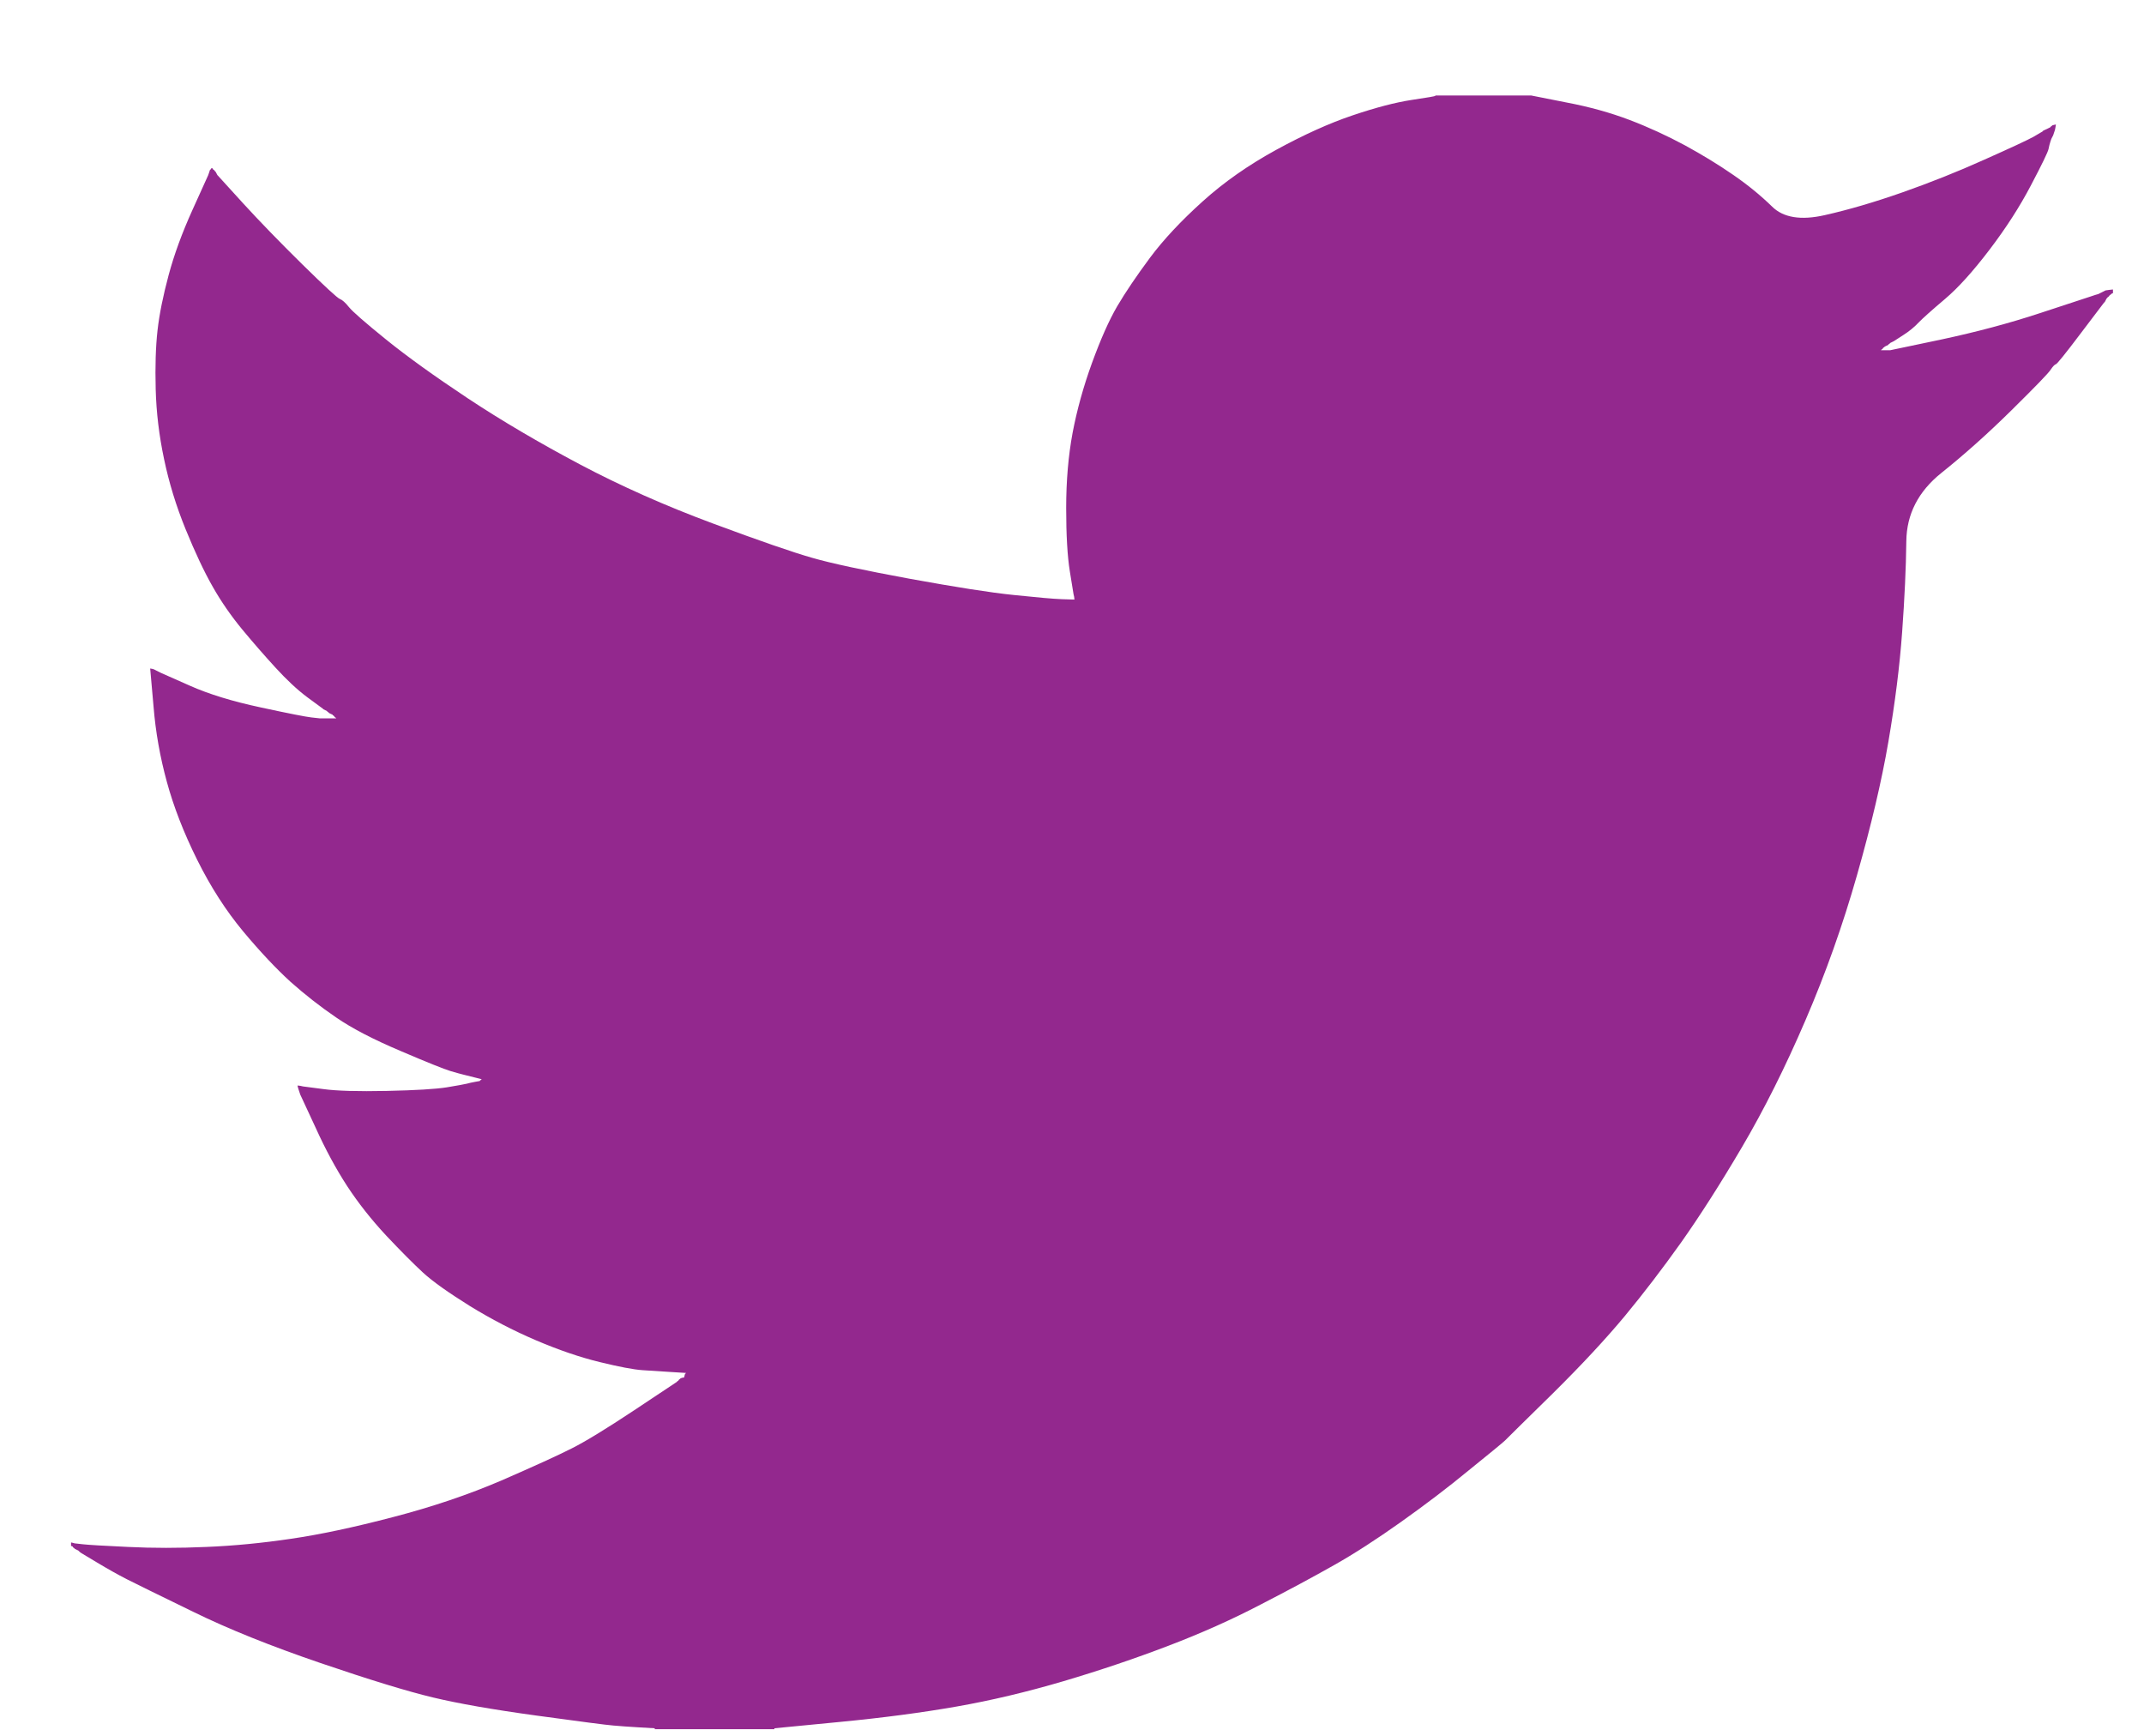
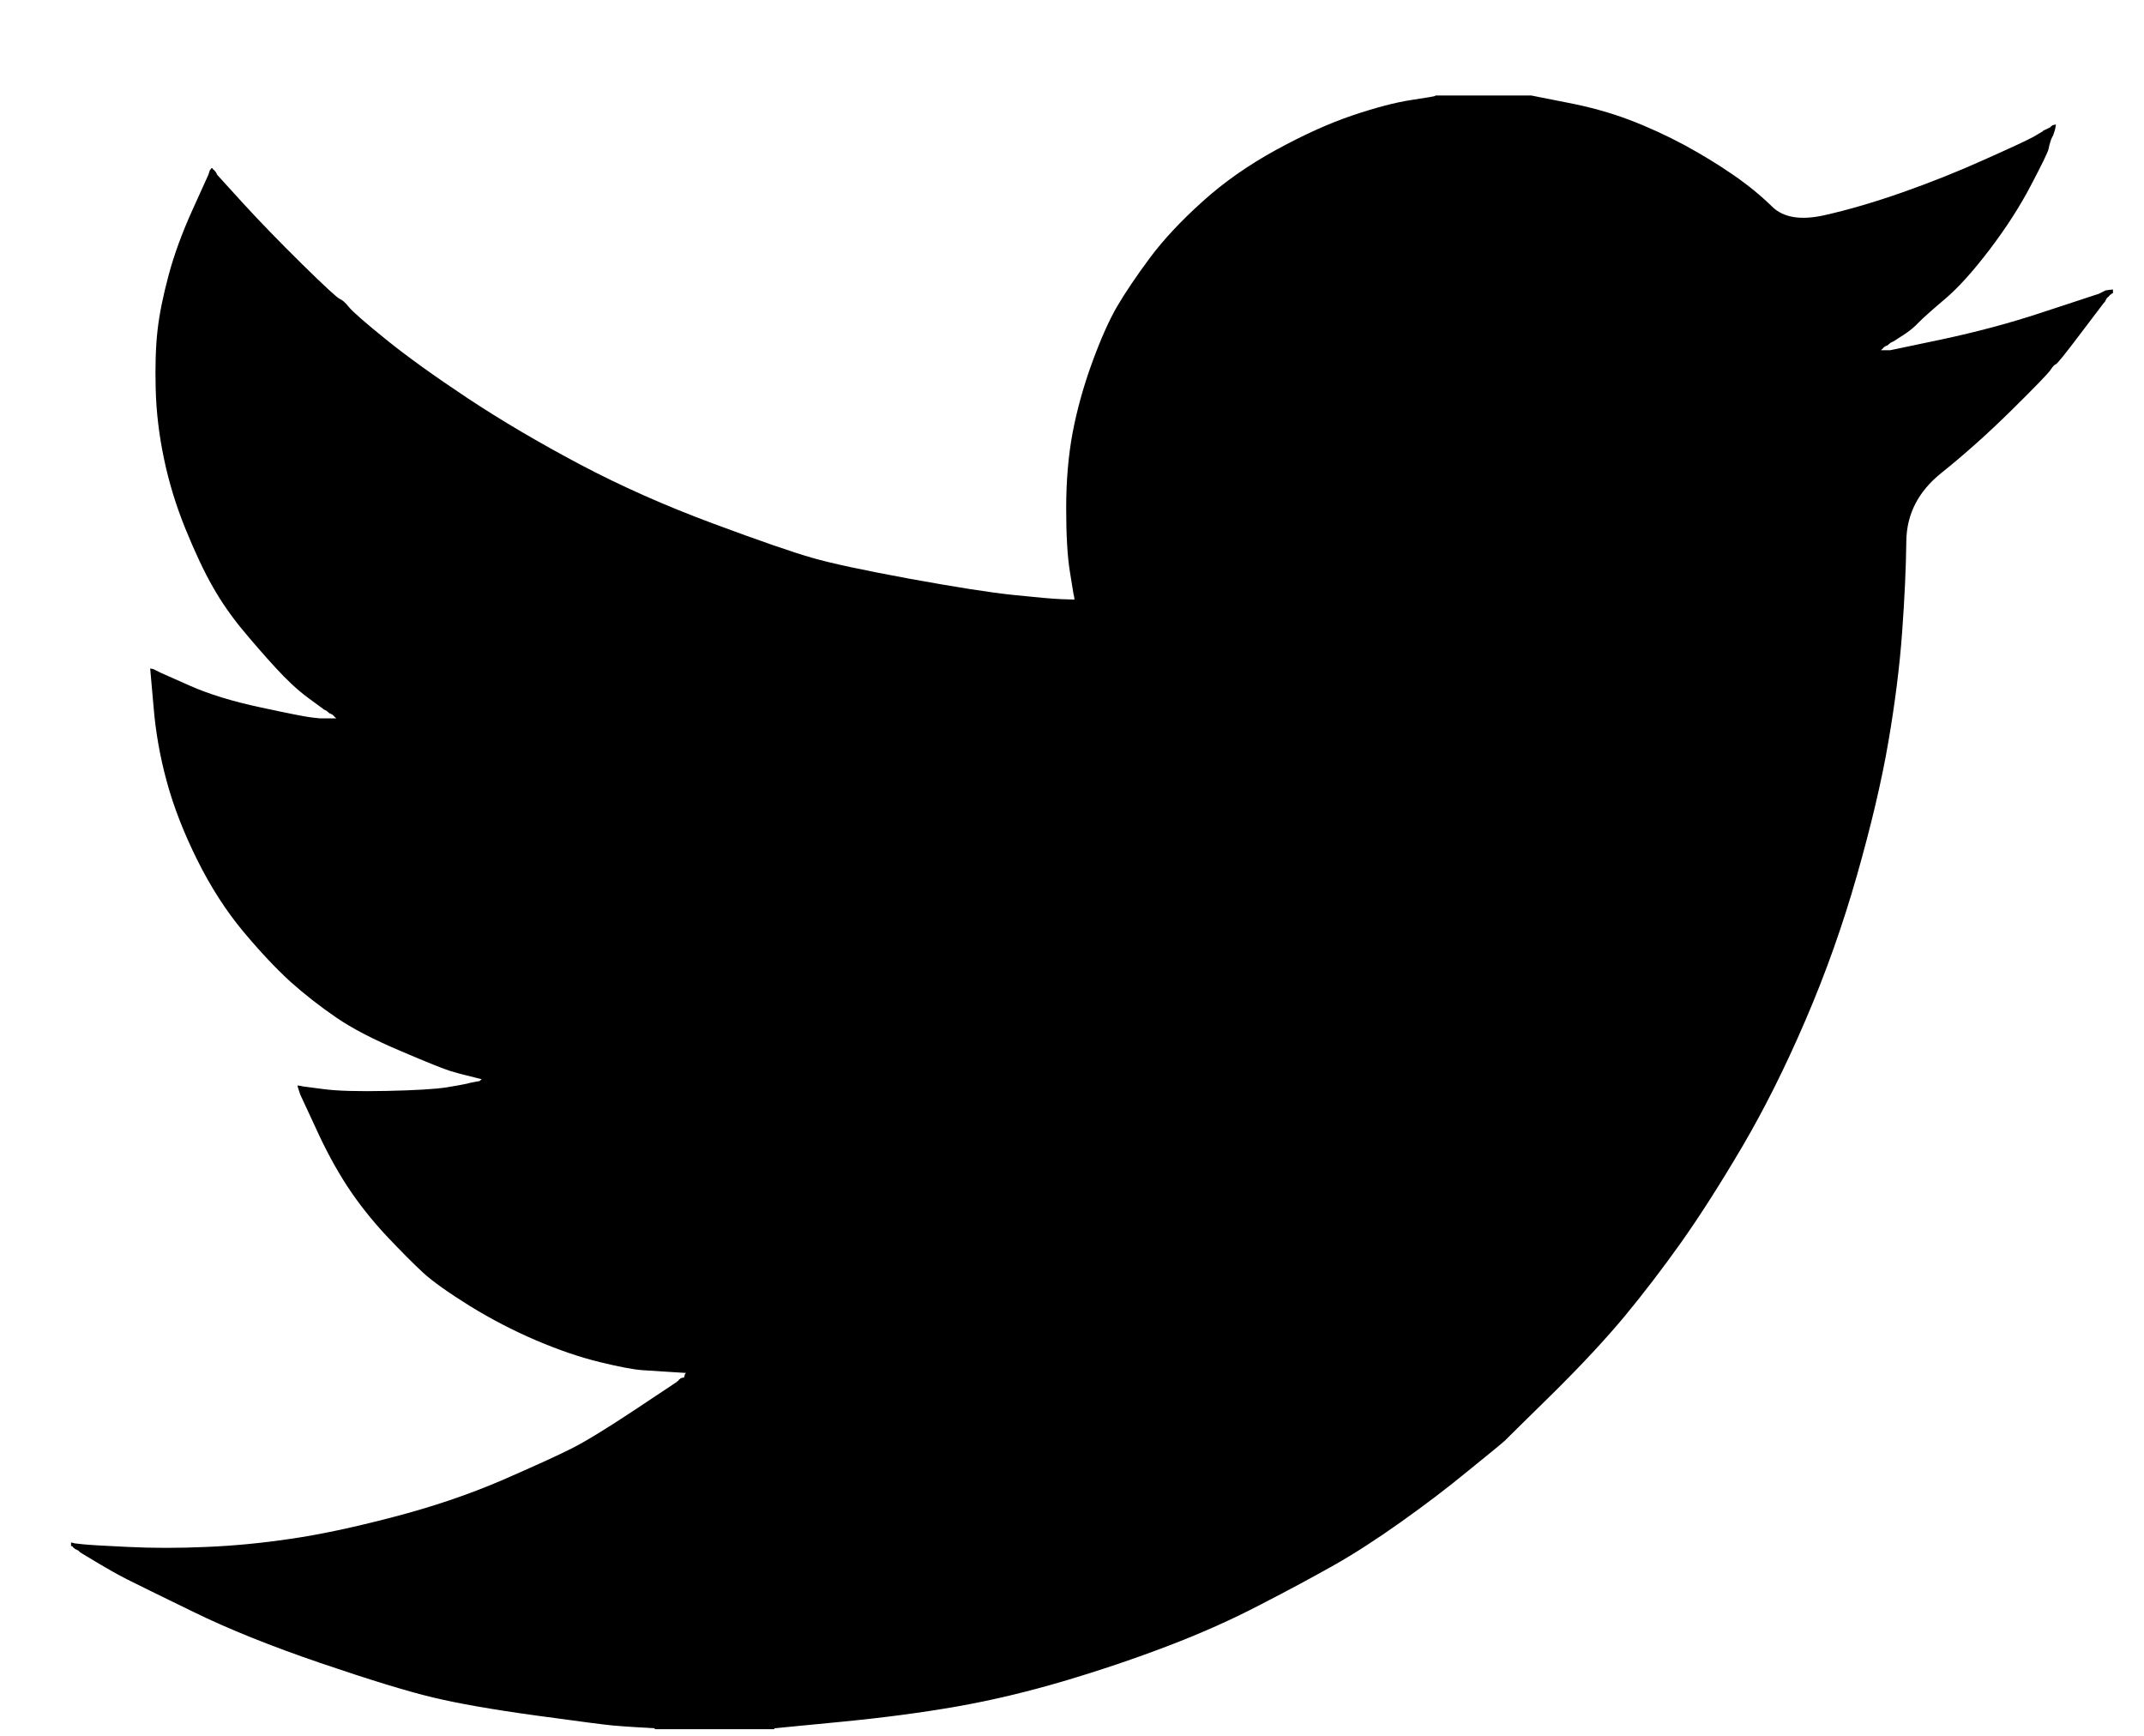
- <svg xmlns="http://www.w3.org/2000/svg" width="21" height="17" viewBox="0 0 21 17" fill="none">
-   <path d="M14.059 0.939V0.935H14.997L15.34 1.003C15.568 1.046 15.775 1.104 15.962 1.175C16.148 1.246 16.328 1.329 16.503 1.423C16.677 1.518 16.835 1.615 16.977 1.713C17.118 1.81 17.244 1.913 17.356 2.022C17.466 2.132 17.639 2.16 17.873 2.107C18.108 2.054 18.36 1.98 18.631 1.885C18.901 1.79 19.169 1.684 19.433 1.565C19.698 1.447 19.859 1.372 19.917 1.34C19.973 1.307 20.003 1.289 20.007 1.287L20.011 1.281L20.029 1.272L20.047 1.264L20.065 1.255L20.083 1.246L20.086 1.24L20.092 1.237L20.097 1.233L20.101 1.228L20.119 1.223L20.137 1.219L20.133 1.246L20.128 1.272L20.119 1.299L20.11 1.326L20.101 1.343L20.092 1.361L20.083 1.388C20.077 1.406 20.071 1.429 20.065 1.459C20.059 1.489 20.002 1.607 19.893 1.814C19.785 2.021 19.65 2.231 19.488 2.444C19.325 2.658 19.18 2.819 19.051 2.928C18.921 3.038 18.835 3.115 18.793 3.158C18.751 3.203 18.7 3.245 18.64 3.283L18.55 3.341L18.532 3.35L18.514 3.359L18.51 3.364L18.505 3.368L18.499 3.371L18.496 3.377L18.478 3.386L18.46 3.395L18.456 3.4L18.451 3.403L18.445 3.407L18.442 3.412L18.438 3.418L18.433 3.421L18.427 3.425L18.424 3.43H18.514L19.019 3.324C19.355 3.252 19.677 3.167 19.983 3.066L20.47 2.906L20.524 2.888L20.552 2.88L20.57 2.871L20.588 2.862L20.606 2.853L20.624 2.844L20.66 2.839L20.696 2.835V2.871L20.687 2.874L20.678 2.88L20.674 2.885L20.669 2.888L20.663 2.892L20.66 2.897L20.656 2.903L20.651 2.906L20.645 2.91L20.642 2.915L20.638 2.92L20.633 2.924L20.624 2.942L20.615 2.959L20.609 2.963C20.607 2.967 20.53 3.067 20.38 3.265C20.23 3.464 20.149 3.564 20.137 3.567C20.125 3.57 20.108 3.588 20.086 3.62C20.066 3.653 19.938 3.785 19.704 4.016C19.47 4.247 19.24 4.452 19.015 4.632C18.789 4.813 18.675 5.036 18.672 5.3C18.669 5.563 18.655 5.86 18.631 6.191C18.607 6.523 18.562 6.881 18.496 7.266C18.43 7.651 18.327 8.086 18.189 8.571C18.051 9.056 17.883 9.53 17.684 9.992C17.486 10.453 17.278 10.868 17.062 11.235C16.846 11.602 16.647 11.912 16.467 12.167C16.286 12.421 16.103 12.661 15.917 12.886C15.73 13.111 15.495 13.364 15.21 13.646C14.924 13.927 14.767 14.081 14.741 14.108C14.713 14.134 14.595 14.231 14.387 14.399C14.181 14.569 13.958 14.738 13.72 14.907C13.483 15.075 13.266 15.216 13.067 15.328C12.869 15.44 12.63 15.569 12.35 15.713C12.071 15.859 11.769 15.994 11.444 16.118C11.12 16.242 10.777 16.358 10.416 16.465C10.056 16.571 9.707 16.654 9.37 16.713C9.034 16.772 8.652 16.823 8.225 16.864L7.585 16.926V16.935H6.413V16.926L6.259 16.917C6.157 16.911 6.073 16.905 6.007 16.899C5.941 16.894 5.691 16.861 5.258 16.802C4.826 16.743 4.486 16.683 4.24 16.624C3.993 16.565 3.626 16.453 3.139 16.287C2.653 16.121 2.236 15.954 1.89 15.784C1.545 15.616 1.328 15.51 1.24 15.465C1.154 15.421 1.056 15.366 0.948 15.301L0.786 15.204L0.782 15.198L0.777 15.195L0.772 15.191L0.768 15.186L0.75 15.177L0.732 15.168L0.728 15.163L0.723 15.159L0.717 15.156L0.714 15.15L0.71 15.145L0.705 15.142H0.696V15.106L0.714 15.11L0.732 15.115L0.813 15.124C0.867 15.13 1.014 15.139 1.255 15.15C1.495 15.162 1.751 15.162 2.021 15.15C2.292 15.139 2.568 15.112 2.851 15.07C3.133 15.029 3.467 14.958 3.852 14.857C4.237 14.757 4.59 14.637 4.912 14.499C5.233 14.359 5.462 14.255 5.598 14.186C5.732 14.119 5.938 13.993 6.214 13.81L6.629 13.534L6.633 13.529L6.638 13.525L6.644 13.522L6.647 13.517L6.651 13.511L6.656 13.508L6.662 13.504L6.665 13.499L6.683 13.493L6.701 13.49L6.705 13.472L6.71 13.454L6.716 13.451L6.719 13.446L6.575 13.437C6.479 13.431 6.386 13.425 6.295 13.419C6.205 13.413 6.064 13.386 5.872 13.339C5.679 13.292 5.472 13.221 5.249 13.126C5.027 13.031 4.811 12.919 4.6 12.789C4.39 12.658 4.238 12.55 4.144 12.464C4.051 12.378 3.931 12.258 3.783 12.101C3.637 11.944 3.509 11.782 3.401 11.617C3.293 11.451 3.189 11.26 3.091 11.043L2.941 10.72L2.932 10.693L2.923 10.666L2.918 10.649L2.914 10.631L2.941 10.634L2.968 10.64L3.167 10.666C3.299 10.684 3.506 10.69 3.789 10.684C4.071 10.678 4.267 10.666 4.375 10.649C4.483 10.631 4.549 10.619 4.573 10.613L4.609 10.604L4.654 10.595L4.699 10.587L4.703 10.581L4.708 10.578L4.714 10.574L4.717 10.569L4.681 10.56L4.645 10.551L4.609 10.542L4.573 10.533L4.537 10.524C4.513 10.518 4.471 10.507 4.411 10.489C4.351 10.471 4.188 10.406 3.924 10.293C3.659 10.181 3.449 10.072 3.293 9.965C3.136 9.858 2.987 9.741 2.845 9.615C2.705 9.487 2.55 9.323 2.382 9.122C2.214 8.92 2.063 8.686 1.931 8.42C1.799 8.154 1.7 7.899 1.634 7.656C1.568 7.415 1.524 7.169 1.504 6.92L1.471 6.547L1.489 6.55L1.507 6.555L1.525 6.564L1.543 6.573L1.561 6.582L1.579 6.591L1.859 6.715C2.045 6.798 2.277 6.869 2.553 6.928C2.83 6.988 2.995 7.02 3.049 7.026L3.13 7.035H3.293L3.289 7.03L3.284 7.026L3.278 7.023L3.275 7.017L3.271 7.012L3.266 7.008L3.26 7.005L3.257 6.999L3.239 6.991L3.221 6.982L3.217 6.976L3.212 6.973L3.206 6.969L3.203 6.964L3.185 6.955L3.167 6.946L3.163 6.941C3.159 6.938 3.108 6.901 3.008 6.827C2.909 6.753 2.806 6.656 2.698 6.538C2.589 6.419 2.481 6.295 2.373 6.165C2.265 6.034 2.168 5.895 2.084 5.747C2 5.6 1.911 5.411 1.818 5.183C1.725 4.955 1.655 4.726 1.607 4.496C1.558 4.265 1.531 4.037 1.525 3.812C1.519 3.587 1.525 3.395 1.543 3.235C1.561 3.075 1.598 2.894 1.652 2.693C1.706 2.492 1.784 2.279 1.886 2.054L2.039 1.716L2.048 1.69L2.057 1.663L2.063 1.66L2.066 1.654L2.07 1.649L2.075 1.645L2.081 1.649L2.084 1.654L2.088 1.66L2.093 1.663L2.099 1.667L2.102 1.672L2.106 1.677L2.111 1.681L2.121 1.699L2.13 1.716L2.135 1.72L2.139 1.725L2.382 1.992C2.544 2.169 2.737 2.368 2.959 2.587C3.182 2.806 3.305 2.919 3.329 2.928C3.353 2.937 3.383 2.964 3.419 3.009C3.455 3.053 3.575 3.158 3.78 3.324C3.984 3.489 4.252 3.682 4.582 3.901C4.913 4.12 5.28 4.336 5.682 4.549C6.085 4.762 6.518 4.954 6.981 5.126C7.444 5.298 7.768 5.41 7.955 5.463C8.141 5.517 8.46 5.585 8.91 5.668C9.361 5.75 9.701 5.804 9.929 5.827C10.158 5.851 10.314 5.865 10.398 5.868L10.524 5.872L10.521 5.845L10.515 5.819L10.479 5.597C10.455 5.449 10.443 5.241 10.443 4.975C10.443 4.709 10.464 4.463 10.506 4.238C10.549 4.013 10.612 3.785 10.696 3.554C10.78 3.324 10.862 3.138 10.943 2.999C11.025 2.86 11.132 2.702 11.264 2.524C11.396 2.347 11.568 2.163 11.778 1.974C11.988 1.784 12.229 1.616 12.499 1.468C12.77 1.32 13.019 1.207 13.248 1.13C13.476 1.053 13.668 1.003 13.825 0.979C13.981 0.956 14.059 0.942 14.059 0.939V0.939Z" fill="#93288E" />
+ <svg xmlns="http://www.w3.org/2000/svg" width="21" height="17" viewBox="0 0 21 17">
+   <path d="M14.059 0.939V0.935H14.997L15.34 1.003C15.568 1.046 15.775 1.104 15.962 1.175C16.148 1.246 16.328 1.329 16.503 1.423C16.677 1.518 16.835 1.615 16.977 1.713C17.118 1.81 17.244 1.913 17.356 2.022C17.466 2.132 17.639 2.16 17.873 2.107C18.108 2.054 18.36 1.98 18.631 1.885C18.901 1.79 19.169 1.684 19.433 1.565C19.698 1.447 19.859 1.372 19.917 1.34C19.973 1.307 20.003 1.289 20.007 1.287L20.011 1.281L20.029 1.272L20.047 1.264L20.065 1.255L20.083 1.246L20.086 1.24L20.092 1.237L20.097 1.233L20.101 1.228L20.119 1.223L20.137 1.219L20.133 1.246L20.128 1.272L20.119 1.299L20.11 1.326L20.101 1.343L20.092 1.361L20.083 1.388C20.077 1.406 20.071 1.429 20.065 1.459C20.059 1.489 20.002 1.607 19.893 1.814C19.785 2.021 19.65 2.231 19.488 2.444C19.325 2.658 19.18 2.819 19.051 2.928C18.921 3.038 18.835 3.115 18.793 3.158C18.751 3.203 18.7 3.245 18.64 3.283L18.55 3.341L18.532 3.35L18.514 3.359L18.51 3.364L18.505 3.368L18.499 3.371L18.496 3.377L18.478 3.386L18.46 3.395L18.456 3.4L18.451 3.403L18.445 3.407L18.442 3.412L18.438 3.418L18.433 3.421L18.427 3.425L18.424 3.43H18.514L19.019 3.324C19.355 3.252 19.677 3.167 19.983 3.066L20.47 2.906L20.524 2.888L20.552 2.88L20.57 2.871L20.588 2.862L20.606 2.853L20.624 2.844L20.66 2.839L20.696 2.835V2.871L20.687 2.874L20.678 2.88L20.674 2.885L20.669 2.888L20.663 2.892L20.66 2.897L20.656 2.903L20.651 2.906L20.645 2.91L20.642 2.915L20.638 2.92L20.633 2.924L20.624 2.942L20.615 2.959L20.609 2.963C20.607 2.967 20.53 3.067 20.38 3.265C20.23 3.464 20.149 3.564 20.137 3.567C20.125 3.57 20.108 3.588 20.086 3.62C20.066 3.653 19.938 3.785 19.704 4.016C19.47 4.247 19.24 4.452 19.015 4.632C18.789 4.813 18.675 5.036 18.672 5.3C18.669 5.563 18.655 5.86 18.631 6.191C18.607 6.523 18.562 6.881 18.496 7.266C18.43 7.651 18.327 8.086 18.189 8.571C18.051 9.056 17.883 9.53 17.684 9.992C17.486 10.453 17.278 10.868 17.062 11.235C16.846 11.602 16.647 11.912 16.467 12.167C16.286 12.421 16.103 12.661 15.917 12.886C15.73 13.111 15.495 13.364 15.21 13.646C14.924 13.927 14.767 14.081 14.741 14.108C14.713 14.134 14.595 14.231 14.387 14.399C14.181 14.569 13.958 14.738 13.72 14.907C13.483 15.075 13.266 15.216 13.067 15.328C12.869 15.44 12.63 15.569 12.35 15.713C12.071 15.859 11.769 15.994 11.444 16.118C11.12 16.242 10.777 16.358 10.416 16.465C10.056 16.571 9.707 16.654 9.37 16.713C9.034 16.772 8.652 16.823 8.225 16.864L7.585 16.926V16.935H6.413V16.926L6.259 16.917C6.157 16.911 6.073 16.905 6.007 16.899C5.941 16.894 5.691 16.861 5.258 16.802C4.826 16.743 4.486 16.683 4.24 16.624C3.993 16.565 3.626 16.453 3.139 16.287C2.653 16.121 2.236 15.954 1.89 15.784C1.545 15.616 1.328 15.51 1.24 15.465C1.154 15.421 1.056 15.366 0.948 15.301L0.786 15.204L0.782 15.198L0.777 15.195L0.772 15.191L0.768 15.186L0.75 15.177L0.732 15.168L0.728 15.163L0.723 15.159L0.717 15.156L0.714 15.15L0.71 15.145L0.705 15.142H0.696V15.106L0.714 15.11L0.732 15.115L0.813 15.124C0.867 15.13 1.014 15.139 1.255 15.15C1.495 15.162 1.751 15.162 2.021 15.15C2.292 15.139 2.568 15.112 2.851 15.07C3.133 15.029 3.467 14.958 3.852 14.857C4.237 14.757 4.59 14.637 4.912 14.499C5.233 14.359 5.462 14.255 5.598 14.186C5.732 14.119 5.938 13.993 6.214 13.81L6.629 13.534L6.633 13.529L6.638 13.525L6.644 13.522L6.647 13.517L6.651 13.511L6.656 13.508L6.662 13.504L6.665 13.499L6.683 13.493L6.701 13.49L6.705 13.472L6.71 13.454L6.716 13.451L6.719 13.446L6.575 13.437C6.479 13.431 6.386 13.425 6.295 13.419C6.205 13.413 6.064 13.386 5.872 13.339C5.679 13.292 5.472 13.221 5.249 13.126C5.027 13.031 4.811 12.919 4.6 12.789C4.39 12.658 4.238 12.55 4.144 12.464C4.051 12.378 3.931 12.258 3.783 12.101C3.637 11.944 3.509 11.782 3.401 11.617C3.293 11.451 3.189 11.26 3.091 11.043L2.941 10.72L2.932 10.693L2.923 10.666L2.918 10.649L2.914 10.631L2.941 10.634L2.968 10.64L3.167 10.666C3.299 10.684 3.506 10.69 3.789 10.684C4.071 10.678 4.267 10.666 4.375 10.649C4.483 10.631 4.549 10.619 4.573 10.613L4.609 10.604L4.654 10.595L4.699 10.587L4.703 10.581L4.708 10.578L4.714 10.574L4.717 10.569L4.681 10.56L4.645 10.551L4.609 10.542L4.573 10.533L4.537 10.524C4.513 10.518 4.471 10.507 4.411 10.489C4.351 10.471 4.188 10.406 3.924 10.293C3.659 10.181 3.449 10.072 3.293 9.965C3.136 9.858 2.987 9.741 2.845 9.615C2.705 9.487 2.55 9.323 2.382 9.122C2.214 8.92 2.063 8.686 1.931 8.42C1.799 8.154 1.7 7.899 1.634 7.656C1.568 7.415 1.524 7.169 1.504 6.92L1.471 6.547L1.489 6.55L1.507 6.555L1.525 6.564L1.543 6.573L1.561 6.582L1.579 6.591L1.859 6.715C2.045 6.798 2.277 6.869 2.553 6.928C2.83 6.988 2.995 7.02 3.049 7.026L3.13 7.035H3.293L3.289 7.03L3.284 7.026L3.278 7.023L3.275 7.017L3.271 7.012L3.266 7.008L3.26 7.005L3.257 6.999L3.239 6.991L3.221 6.982L3.217 6.976L3.212 6.973L3.206 6.969L3.203 6.964L3.185 6.955L3.167 6.946L3.163 6.941C3.159 6.938 3.108 6.901 3.008 6.827C2.909 6.753 2.806 6.656 2.698 6.538C2.589 6.419 2.481 6.295 2.373 6.165C2.265 6.034 2.168 5.895 2.084 5.747C2 5.6 1.911 5.411 1.818 5.183C1.725 4.955 1.655 4.726 1.607 4.496C1.558 4.265 1.531 4.037 1.525 3.812C1.519 3.587 1.525 3.395 1.543 3.235C1.561 3.075 1.598 2.894 1.652 2.693C1.706 2.492 1.784 2.279 1.886 2.054L2.039 1.716L2.048 1.69L2.057 1.663L2.063 1.66L2.066 1.654L2.07 1.649L2.075 1.645L2.081 1.649L2.084 1.654L2.088 1.66L2.093 1.663L2.099 1.667L2.102 1.672L2.106 1.677L2.111 1.681L2.121 1.699L2.13 1.716L2.135 1.72L2.139 1.725L2.382 1.992C2.544 2.169 2.737 2.368 2.959 2.587C3.182 2.806 3.305 2.919 3.329 2.928C3.353 2.937 3.383 2.964 3.419 3.009C3.455 3.053 3.575 3.158 3.78 3.324C3.984 3.489 4.252 3.682 4.582 3.901C4.913 4.12 5.28 4.336 5.682 4.549C6.085 4.762 6.518 4.954 6.981 5.126C7.444 5.298 7.768 5.41 7.955 5.463C8.141 5.517 8.46 5.585 8.91 5.668C9.361 5.75 9.701 5.804 9.929 5.827C10.158 5.851 10.314 5.865 10.398 5.868L10.524 5.872L10.521 5.845L10.515 5.819L10.479 5.597C10.455 5.449 10.443 5.241 10.443 4.975C10.443 4.709 10.464 4.463 10.506 4.238C10.549 4.013 10.612 3.785 10.696 3.554C10.78 3.324 10.862 3.138 10.943 2.999C11.025 2.86 11.132 2.702 11.264 2.524C11.396 2.347 11.568 2.163 11.778 1.974C11.988 1.784 12.229 1.616 12.499 1.468C12.77 1.32 13.019 1.207 13.248 1.13C13.476 1.053 13.668 1.003 13.825 0.979C13.981 0.956 14.059 0.942 14.059 0.939V0.939Z" />
</svg>
